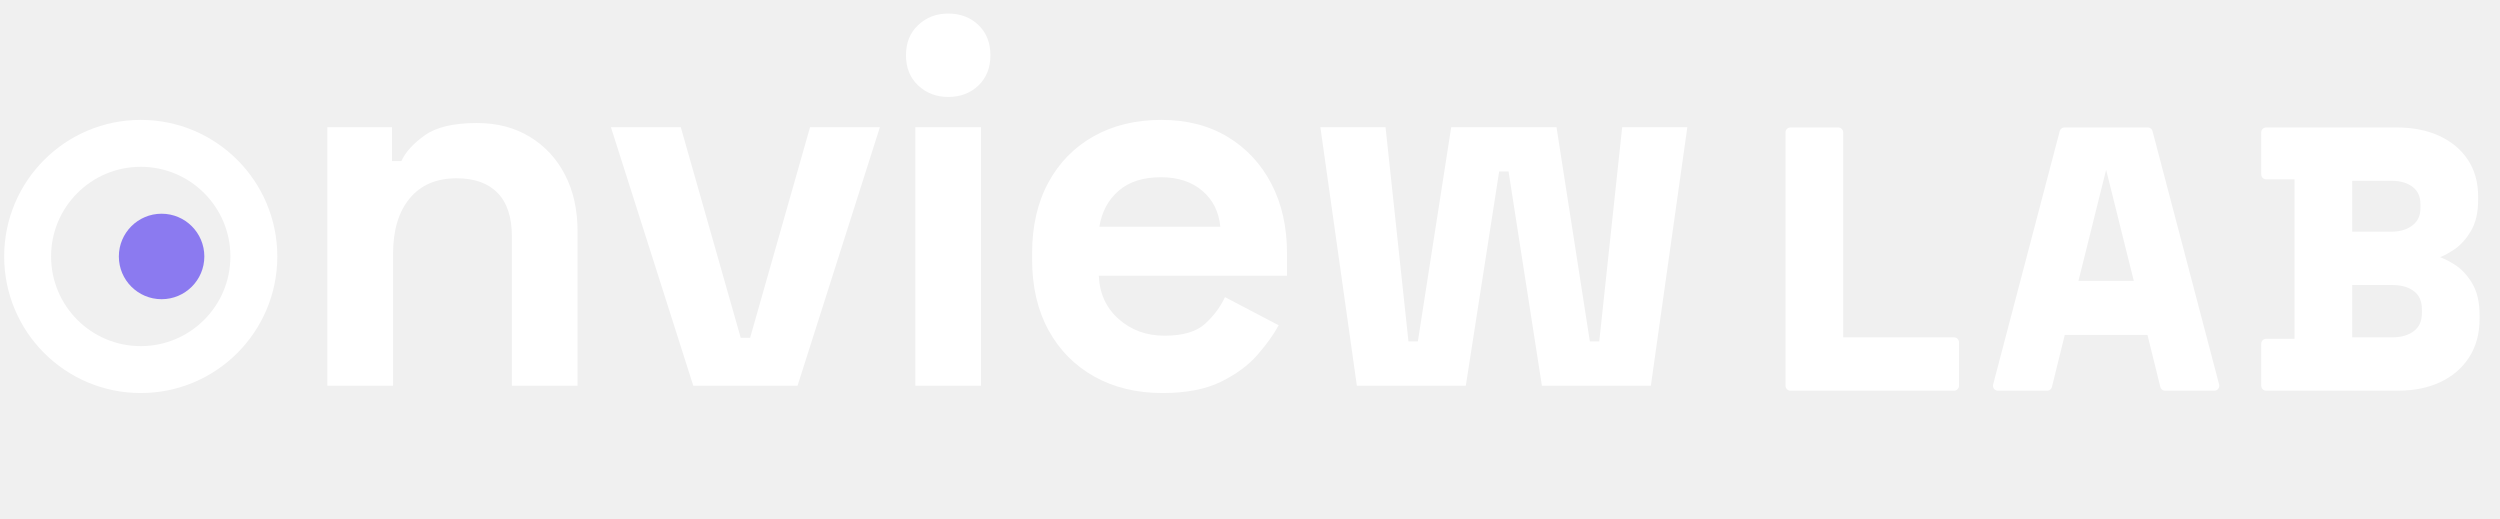
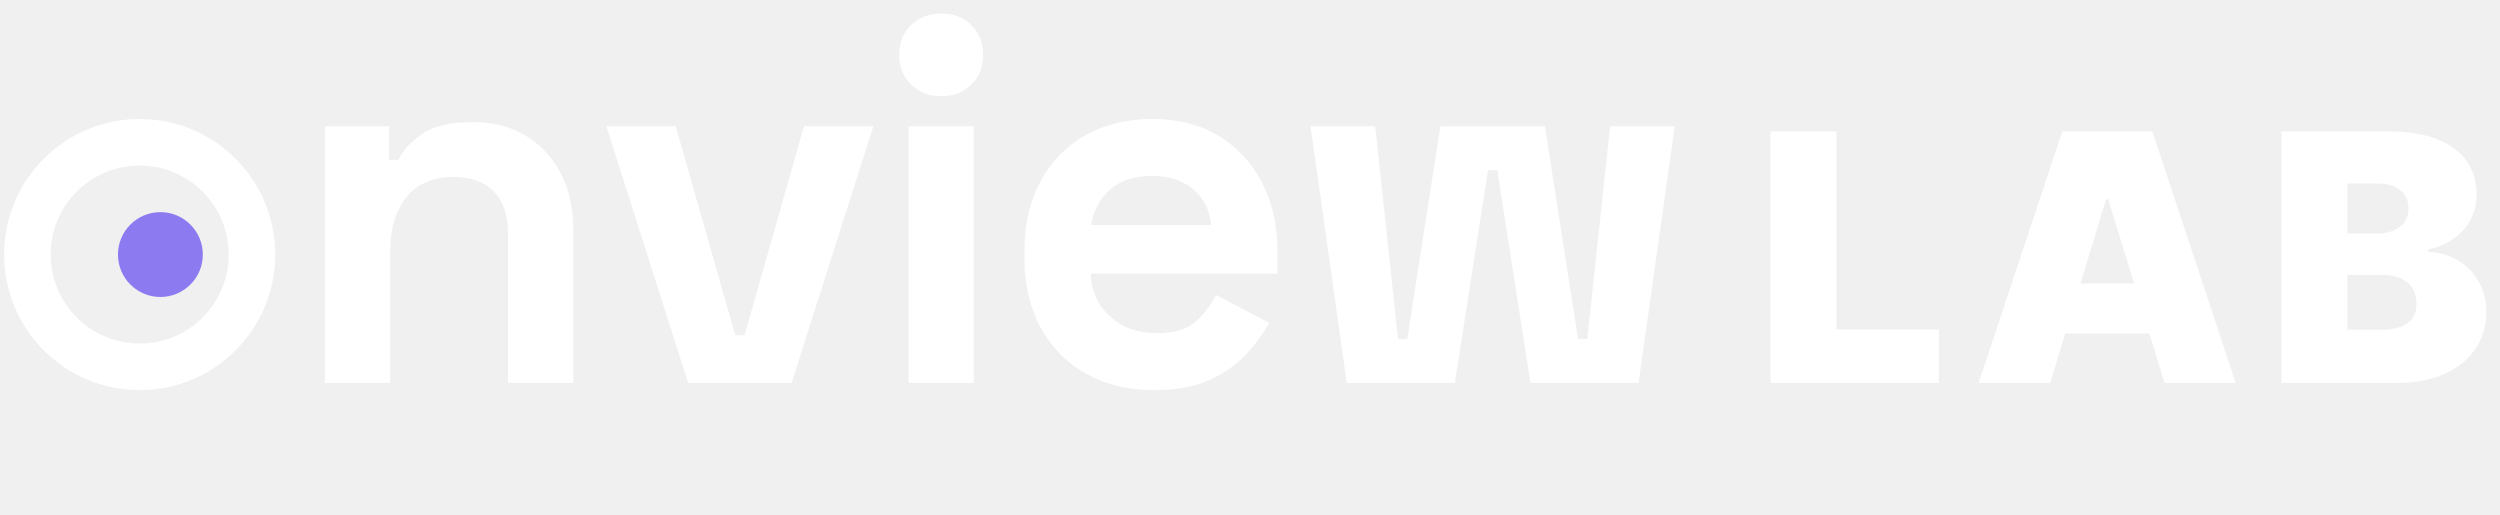
- <svg xmlns="http://www.w3.org/2000/svg" viewBox="36 -740 4796 994">
+ <svg xmlns="http://www.w3.org/2000/svg" viewBox="36 -740 4832 994">
  <circle cx="306.0" cy="-248.0" r="217.0" fill="none" stroke="#FFFFFF" stroke-width="90" />
  <circle cx="346.0" cy="-248.0" r="82" fill="#8b7af0" />
  <path d="M664.0 0.0V-496.0H788.0V-431.0H806.0Q818.0 -457.0 851.0 -480.5Q884.0 -504.0 951.0 -504.0Q1009.0 -504.0 1052.5 -477.5Q1096.0 -451.0 1120.0 -404.5Q1144.0 -358.0 1144.0 -296.0V0.0H1018.0V-286.0Q1018.0 -342.0 990.5 -370.0Q963.0 -398.0 912.0 -398.0Q854.0 -398.0 822.0 -359.5Q790.0 -321.0 790.0 -252.0V0.0Z M1366.0 0.0 1208.0 -496.0H1342.0L1457.0 -92.0H1475.0L1590.0 -496.0H1724.0L1566.0 0.0Z M1792.0 0.0V-496.0H1918.0V0.0ZM1855.0 -554.0Q1821.0 -554.0 1797.5 -576.0Q1774.0 -598.0 1774.0 -634.0Q1774.0 -670.0 1797.5 -692.0Q1821.0 -714.0 1855.0 -714.0Q1890.0 -714.0 1913.0 -692.0Q1936.0 -670.0 1936.0 -634.0Q1936.0 -598.0 1913.0 -576.0Q1890.0 -554.0 1855.0 -554.0Z M2266.0 14.0Q2192.0 14.0 2135.5 -17.5Q2079.0 -49.0 2047.5 -106.5Q2016.0 -164.0 2016.0 -242.0V-254.0Q2016.0 -332.0 2047.0 -389.5Q2078.0 -447.0 2134.0 -478.5Q2190.0 -510.0 2264.0 -510.0Q2337.0 -510.0 2391.0 -477.5Q2445.0 -445.0 2475.0 -387.5Q2505.0 -330.0 2505.0 -254.0V-211.0H2144.0Q2146.0 -160.0 2182.0 -128.0Q2218.0 -96.0 2270.0 -96.0Q2323.0 -96.0 2348.0 -119.0Q2373.0 -142.0 2386.0 -170.0L2489.0 -116.0Q2475.0 -90.0 2448.5 -59.5Q2422.0 -29.0 2378.0 -7.5Q2334.0 14.0 2266.0 14.0ZM2145.0 -305.0H2377.0Q2373.0 -348.0 2342.5 -374.0Q2312.0 -400.0 2263.0 -400.0Q2212.0 -400.0 2182.0 -374.0Q2152.0 -348.0 2145.0 -305.0Z M2639.0 0.0 2569.0 -496.0H2694.0L2738.0 -85.0H2756.0L2820.0 -496.0H3022.0L3086.0 -85.0H3104.0L3148.0 -496.0H3273.0L3203.0 0.0H2994.0L2930.0 -411.0H2912.0L2848.0 0.0Z" fill="#FFFFFF" />
-   <path d="M3470.823 0.0V-486.0H3562.469V-83.314H3784.64V0.0Z M3868.8 0.0 3996.549 -486.0H4156.234L4283.983 0.0H4189.56L4163.177 -106.92H3989.606L3963.223 0.0ZM4011.129 -191.623H4141.654L4082.64 -428.374H4070.143Z M4383.417 0.0V-80.537H4447.291V-405.463H4383.417V-486.0H4633.36Q4677.794 -486.0 4710.773 -471.073Q4743.751 -456.146 4762.15 -428.721Q4780.549 -401.297 4780.549 -363.111V-356.169Q4780.549 -322.843 4768.051 -301.667Q4755.554 -280.491 4738.544 -269.036Q4721.534 -257.58 4706.26 -252.72V-240.223Q4721.534 -236.057 4739.586 -224.601Q4757.637 -213.146 4770.481 -191.623Q4783.326 -170.1 4783.326 -135.386V-128.443Q4783.326 -88.174 4764.58 -59.361Q4745.834 -30.549 4712.856 -15.274Q4679.877 0.0 4636.137 0.0ZM4538.937 -83.314H4625.029Q4654.883 -83.314 4673.281 -97.894Q4691.68 -112.474 4691.68 -139.551V-146.494Q4691.68 -173.571 4673.629 -188.151Q4655.577 -202.731 4625.029 -202.731H4538.937ZM4538.937 -286.046H4623.64Q4652.106 -286.046 4670.504 -300.626Q4688.903 -315.206 4688.903 -340.894V-347.837Q4688.903 -374.22 4670.851 -388.453Q4652.8 -402.686 4623.64 -402.686H4538.937Z" fill="#FFFFFF" stroke="#FFFFFF" stroke-width="19.0" stroke-linejoin="round" />
+   <path d="M3457.892 -486.0H3585.434V-103.376H3783.459V0.0H3457.892Z M3860.378 0.0 4022.155 -486.0H4196.014L4357.119 0.0H4219.508L4190.308 -95.32H4027.525L3998.66 0.0ZM4160.772 -191.983 4110.762 -355.102H4106.735L4057.061 -191.983Z M4445.45 -486.0H4653.544Q4707.917 -486.0 4746.012 -471.064Q4784.106 -456.128 4803.405 -428.774Q4822.704 -401.42 4822.704 -363.829Q4822.704 -337.314 4810.957 -315.329Q4799.21 -293.345 4778.065 -278.41Q4756.92 -263.474 4729.398 -257.768V-253.069Q4759.941 -252.062 4785.617 -237.294Q4811.293 -222.526 4826.396 -196.515Q4841.5 -170.503 4841.5 -136.939Q4841.5 -97.334 4820.858 -66.288Q4800.217 -35.242 4761.619 -17.621Q4723.021 0.0 4670.997 0.0H4445.45ZM4706.575 -153.05Q4706.575 -179.565 4688.786 -194.165Q4670.997 -208.765 4640.119 -208.765H4572.992V-102.704H4638.105Q4672.004 -102.704 4689.289 -115.459Q4706.575 -128.213 4706.575 -153.05ZM4691.135 -336.978Q4691.135 -359.801 4675.025 -372.555Q4658.914 -385.309 4632.064 -385.309H4572.992V-288.646H4630.05Q4657.236 -288.646 4674.186 -301.401Q4691.135 -314.155 4691.135 -336.978Z" fill="#FFFFFF" />
</svg>
